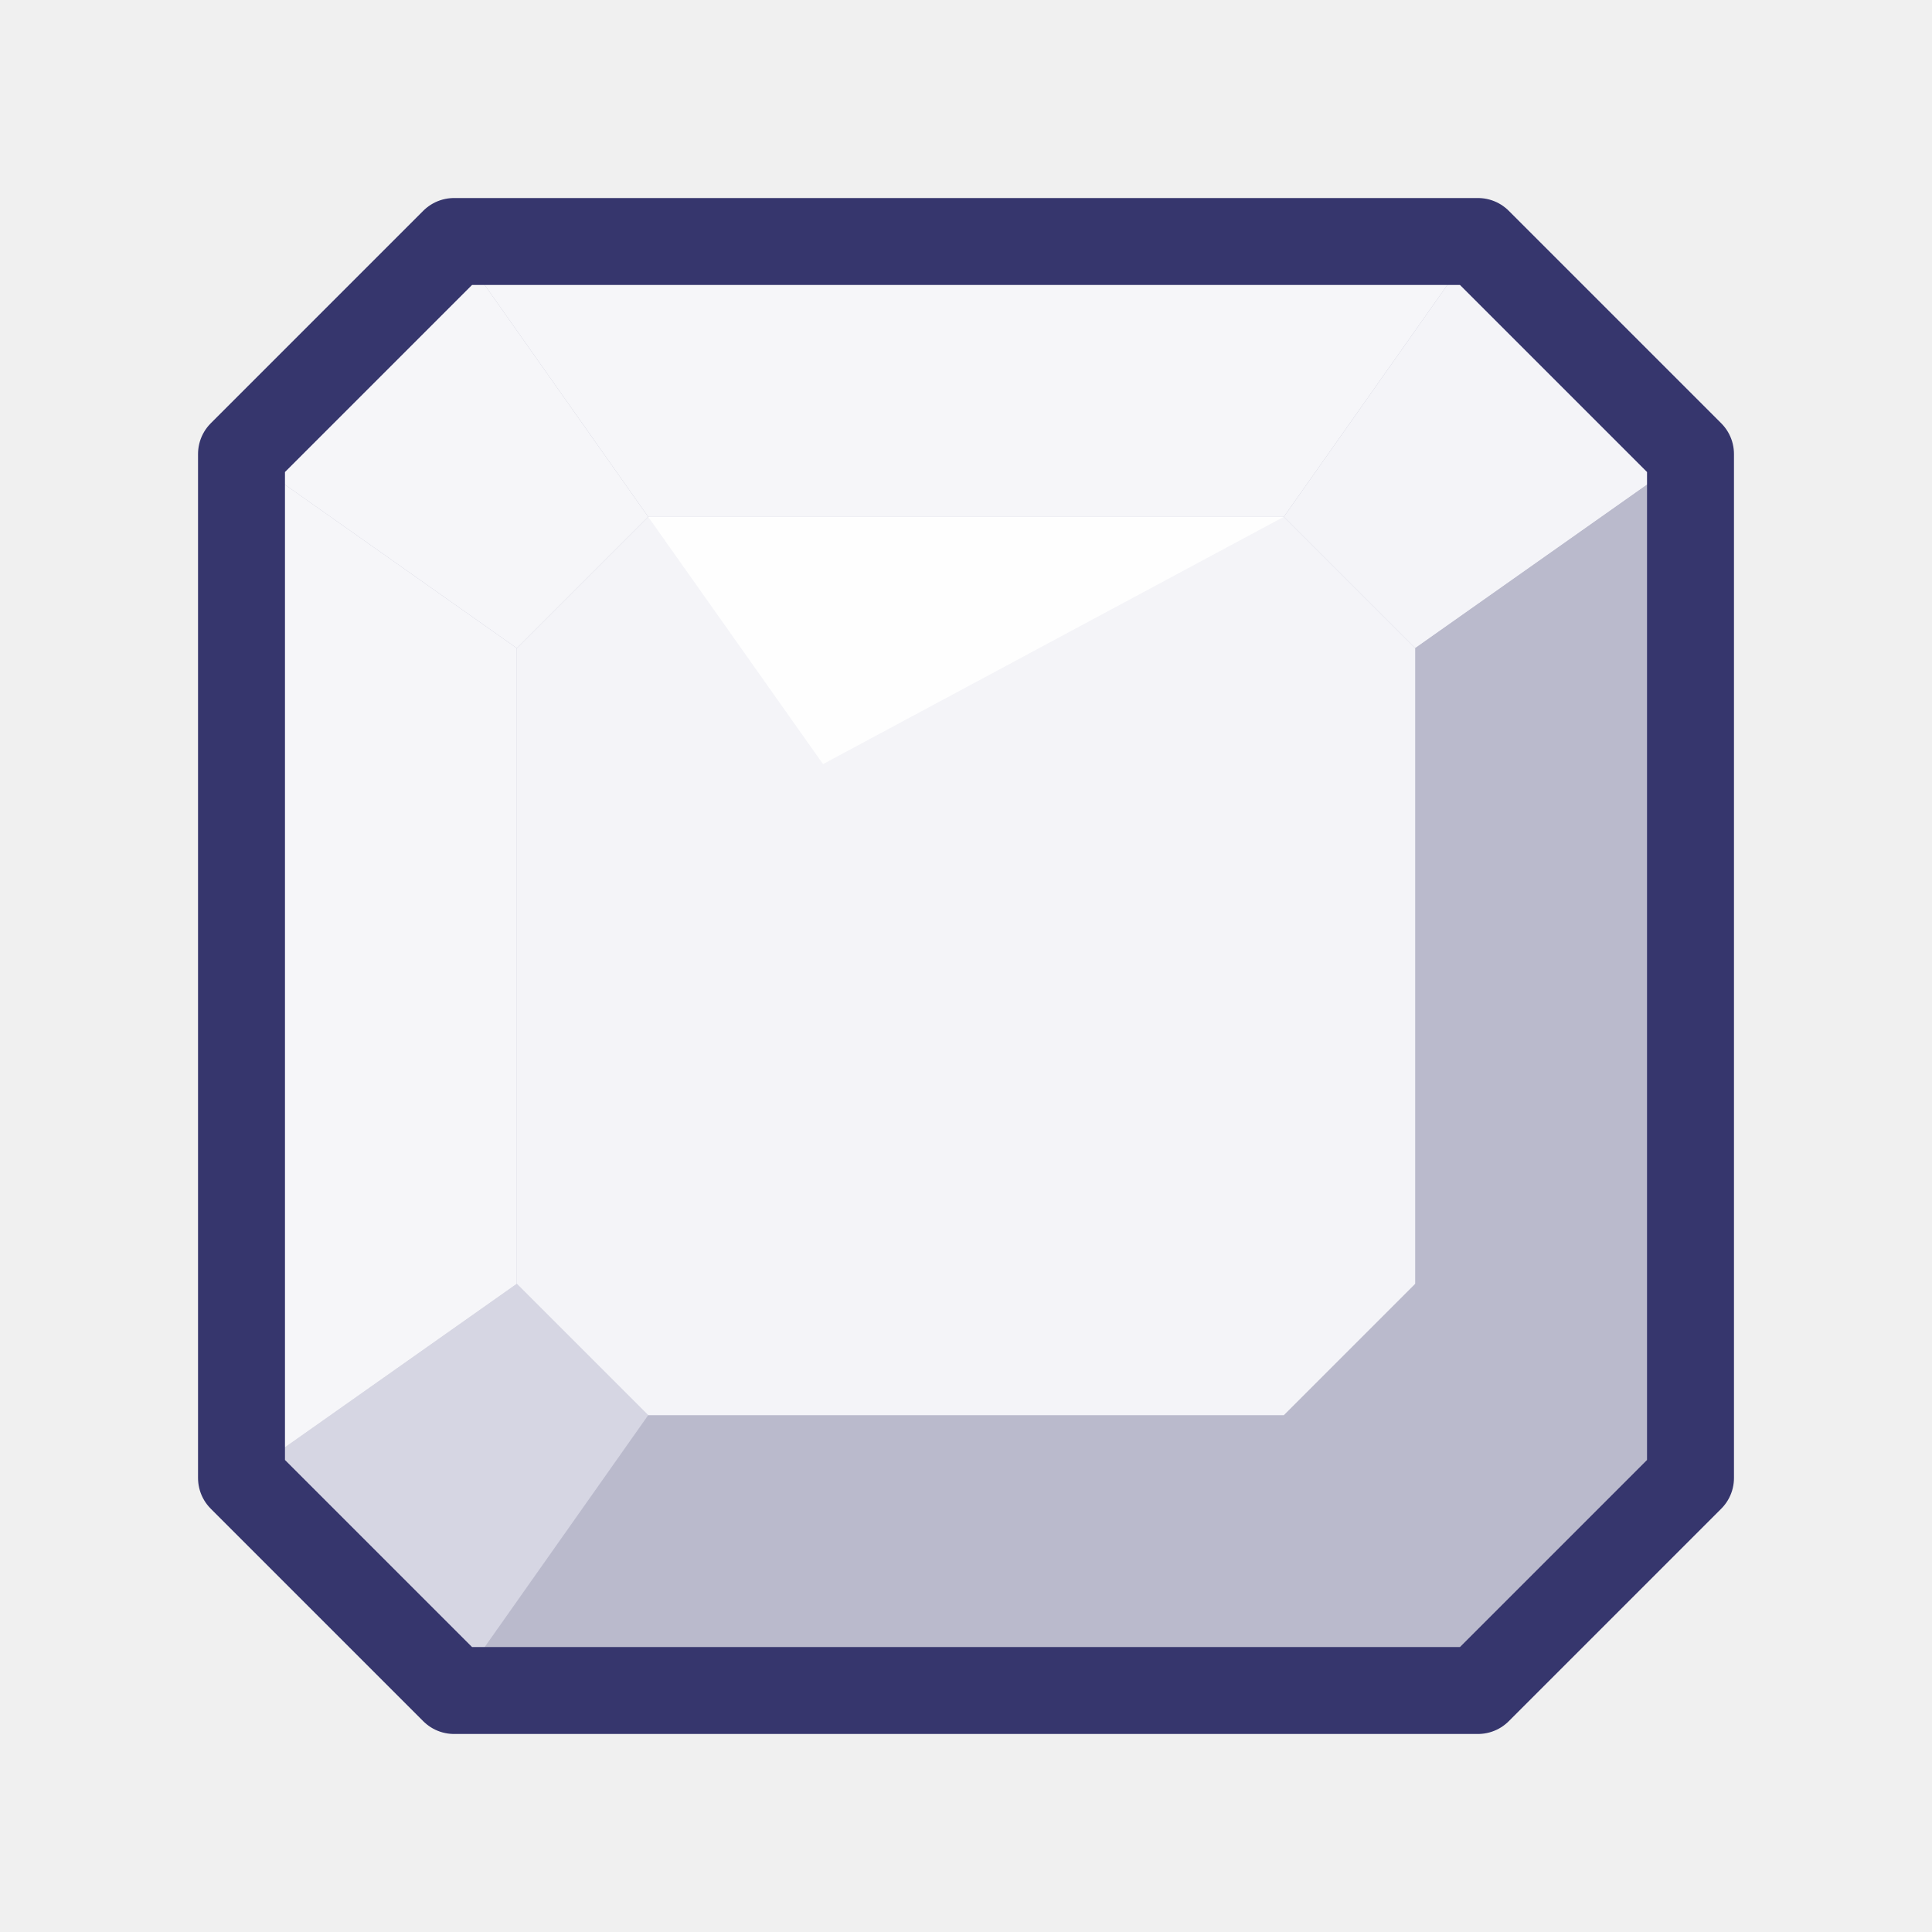
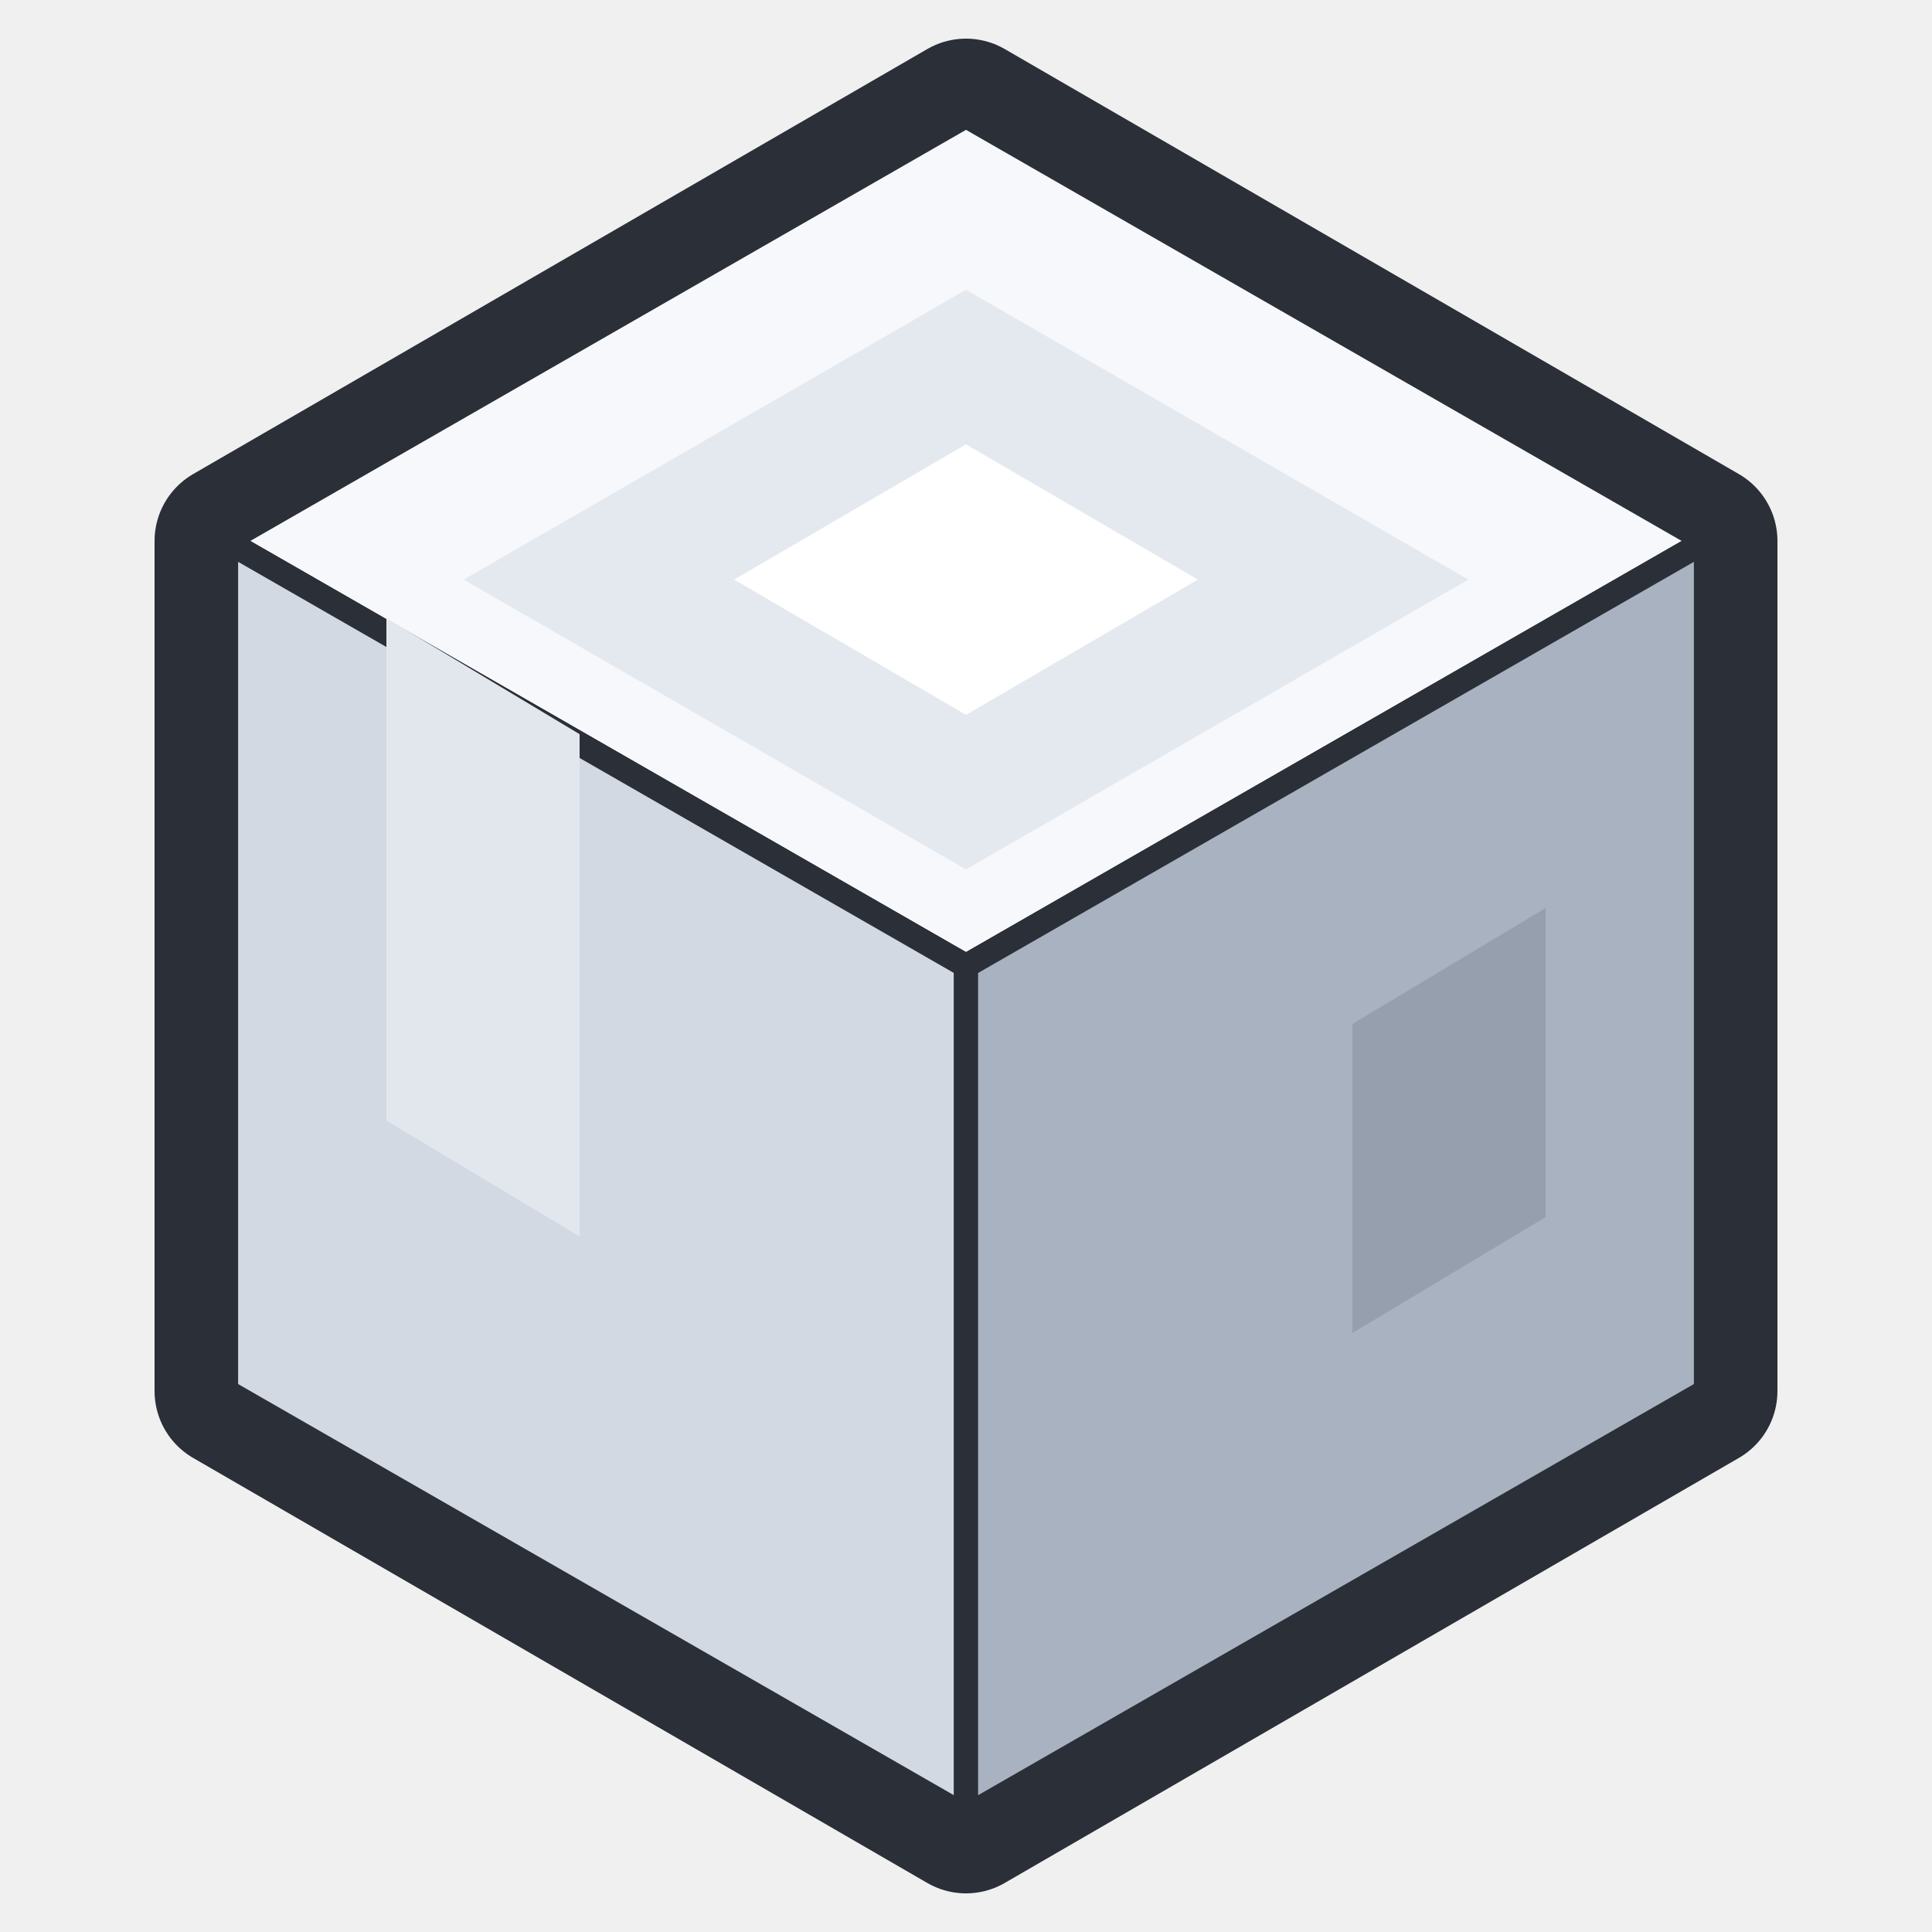
<svg xmlns="http://www.w3.org/2000/svg" viewBox="0 0 200 200" width="200" height="200">
-   <polygon points="47.0,25.0 153.0,25.0 175.0,47.0 175.0,153.0 153.0,175.0 47.0,175.0 25.0,153.0 25.0,47.0" fill="#babacc" />
-   <polygon points="47.0,25.0 153.0,25.0 132.9,53.5 67.1,53.5" fill="#f6f6f9" />
-   <polygon points="153.0,25.0 175.0,47.0 146.5,67.1 132.9,53.5" fill="#f4f4f8" />
-   <polygon points="175.0,47.0 175.0,153.0 146.5,132.9 146.5,67.1" fill="#babacc" />
-   <polygon points="175.0,153.0 153.0,175.0 132.9,146.5 146.5,132.9" fill="#babacc" />
-   <polygon points="153.0,175.0 47.0,175.0 67.1,146.5 132.9,146.5" fill="#babacc" />
-   <polygon points="47.0,175.0 25.0,153.0 53.5,132.9 67.1,146.5" fill="#d6d6e3" />
-   <polygon points="25.0,153.0 25.0,47.0 53.5,67.1 53.5,132.9" fill="#f6f6f9" />
-   <polygon points="25.0,47.0 47.0,25.0 67.1,53.5 53.5,67.1" fill="#f6f6f9" />
-   <polygon points="67.1,53.5 132.9,53.5 146.5,67.1 146.5,132.9 132.9,146.5 67.1,146.5 53.5,132.9 53.5,67.1" fill="#f4f4f8" />
-   <polygon points="67.1,53.5 132.9,53.5 85.2,79.1" fill="#ffffff" opacity="0.9" />
-   <polygon points="47.0,25.0 153.0,25.0 175.0,47.0 175.0,153.0 153.0,175.0 47.0,175.0 25.0,153.0 25.0,47.0" fill="none" stroke="#36366d" stroke-width="9" stroke-linejoin="round" />
+   <svg viewBox="0 0 200 200" width="200" height="200">
+     <polygon points="100.0,12.0 176.0,56.0 176.0,144.0 100.0,188.0 24.0,144.0 24.0,56.0" fill="#2a2f38" stroke="#2a2f38" stroke-width="16" stroke-linejoin="round" />
+     <polygon points="100.0,12.0 176.6,56.0 100.0,100.0 23.4,56.0" fill="#f6f8fb" stroke="#2a2f38" stroke-width="2.5" stroke-linejoin="round" />
+     <polygon points="23.4,56.0 100.0,100.0 100.0,188.0 23.4,144.0" fill="#d3d9e2" stroke="#2a2f38" stroke-width="2.5" stroke-linejoin="round" />
+     <polygon points="100.0,100.0 176.6,56.0 176.6,144.0 100.0,188.0" fill="#a9b2c0" stroke="#2a2f38" stroke-width="2.5" stroke-linejoin="round" />
+     <polygon points="100.0,30.0 152.0,60.0 100.0,90.0 48.0,60.0" fill="#e4e9f0" />
+     <polygon points="100.0,46.0 124.0,60.0 100.0,74.0 76.0,60.0" fill="#ffffff" />
+     <polygon points="40.0,64.0 40.0,116.0 60.0,128.0 60.0,76.0" fill="#e2e7ee" />
+     <polygon points="140.0,138.0 160.0,126.0 160.0,94.0 140.0,106.0" fill="#959fae" />
+   </svg>
</svg>
